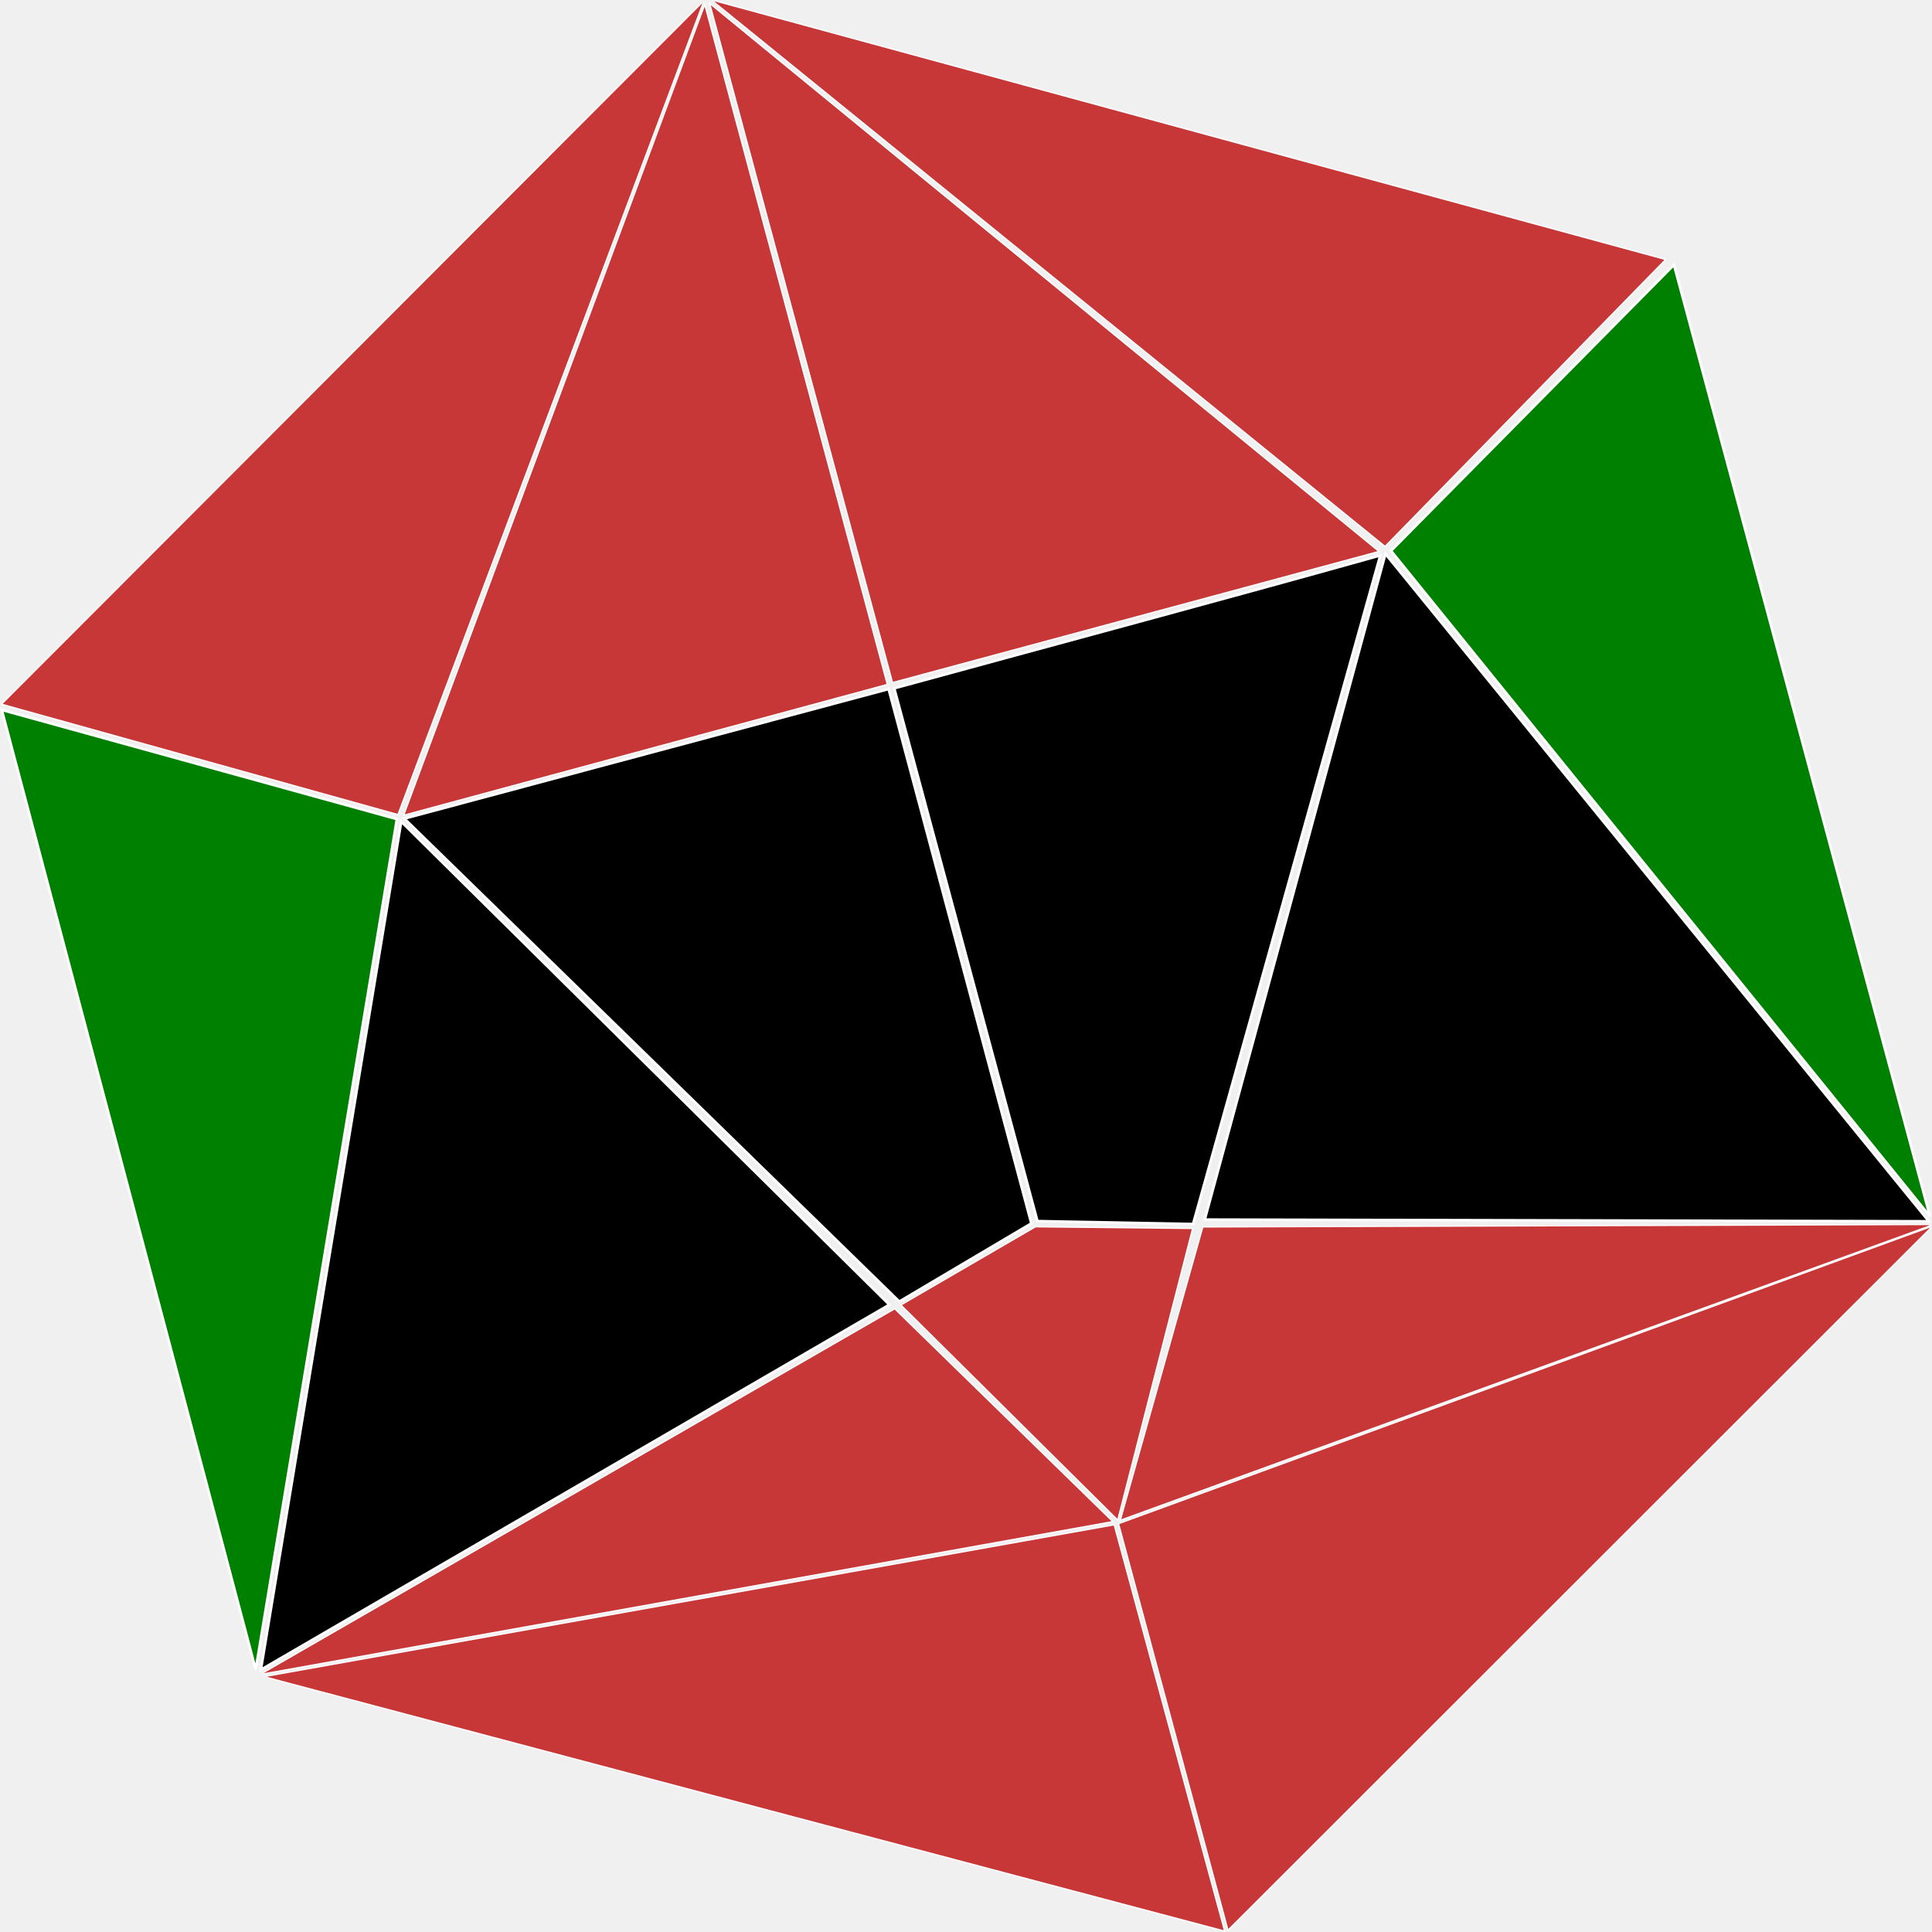
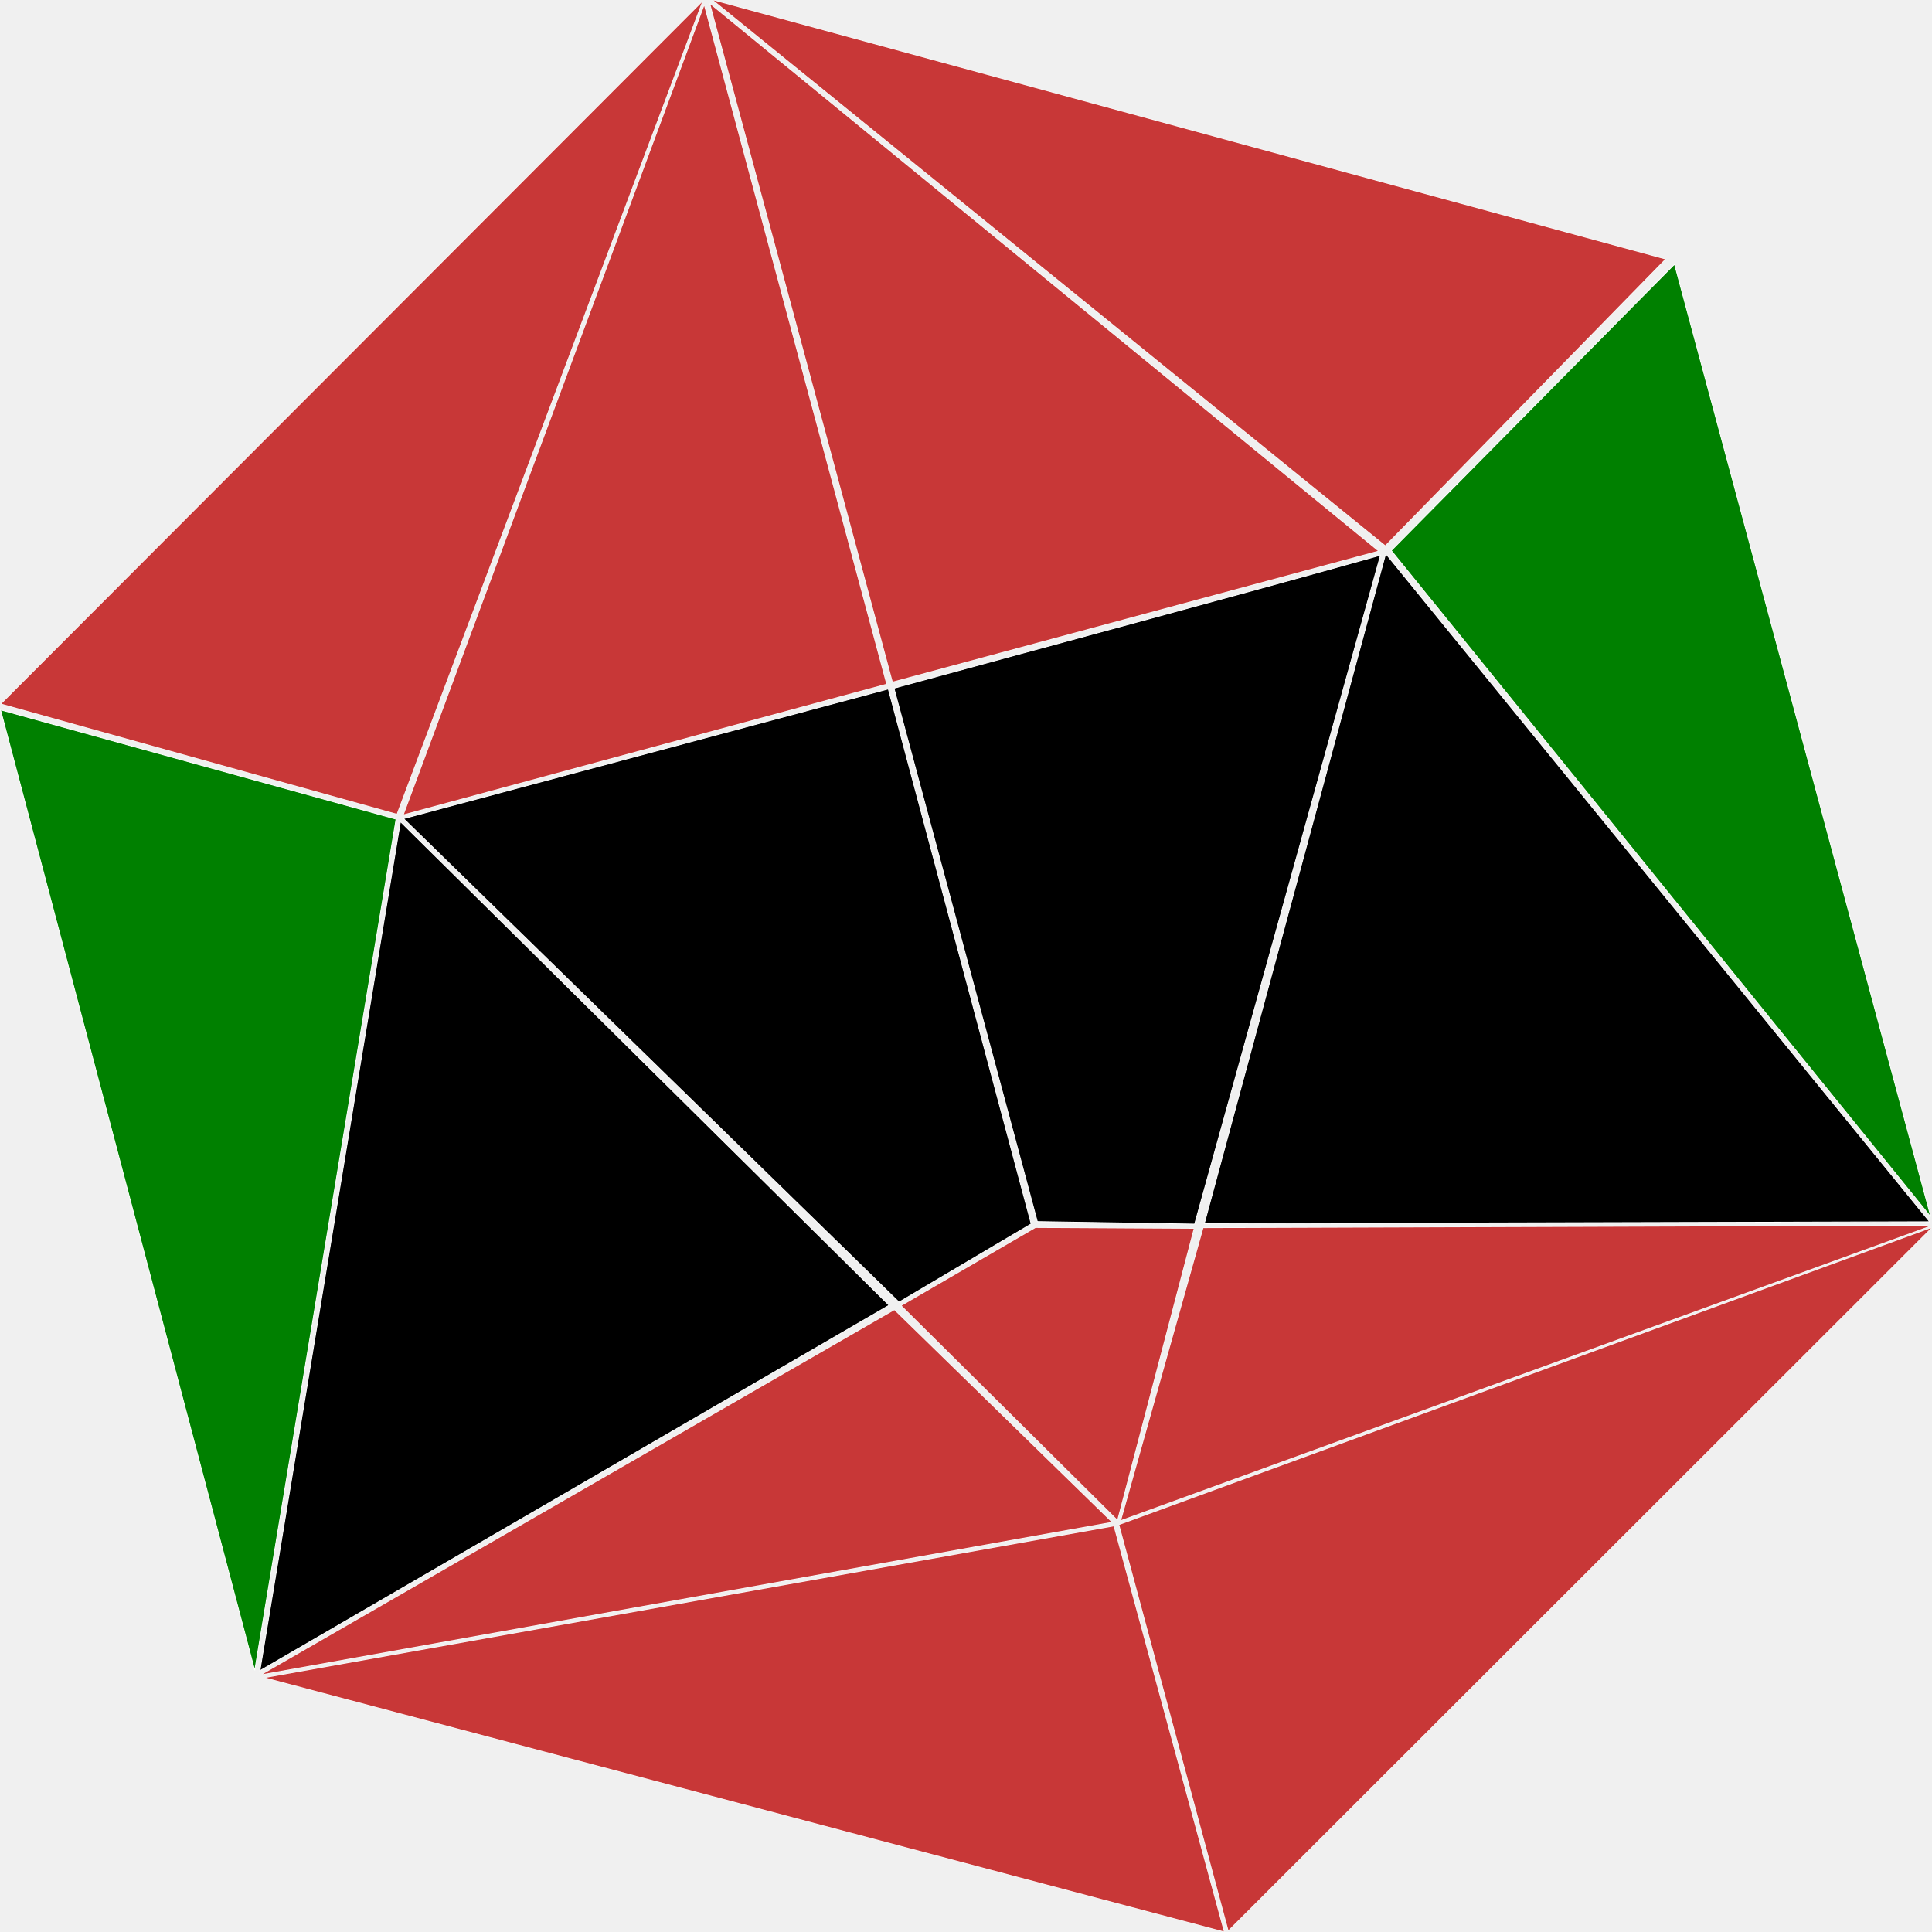
- <svg xmlns="http://www.w3.org/2000/svg" version="1.1" id="svg1" width="2935.004" height="2935.803" viewBox="0 0 2935.004 2935.803" xml:space="preserve">
+ <svg xmlns="http://www.w3.org/2000/svg" version="1.1" id="svg1" width="2931.561" height="2932.596" viewBox="0 0 2931.561 2932.596" xml:space="preserve">
  <defs id="defs1" />
-   <g id="g1" transform="translate(-7551.351,-5694.742)">
-     <path style="fill:#c83737;fill-opacity:1;fill-rule:evenodd;stroke:#ffffff;stroke-width:3.9;stroke-dasharray:none;paint-order:stroke markers fill" d="M 8618.668,5699.533 7555.465,6764.3 l 600.019,167.075 z" id="path1" />
-     <path style="fill:#c83737;fill-opacity:1;fill-rule:evenodd;stroke:#ffffff;stroke-width:3.9;stroke-dasharray:none;paint-order:stroke markers fill" d="m 8622.109,5704.933 -455.835,1227.24 732.227,-198.047 z" id="path17" />
-     <path style="fill:#c83737;fill-opacity:1;fill-rule:evenodd;stroke:#ffffff;stroke-width:3.9;stroke-dasharray:none;paint-order:stroke markers fill" d="m 8631.476,5702.604 276.784,1028.167 736.46,-198.512 z" id="path18" />
-     <path style="fill:#c83737;fill-opacity:1;fill-rule:evenodd;stroke:#ffffff;stroke-width:3.9;stroke-dasharray:none;paint-order:stroke markers fill" d="m 8636.263,5696.624 1444.318,392.99 -424.608,434.17 z" id="path19" />
-     <path style="fill:#008000;fill-opacity:1;fill-rule:evenodd;stroke:#ffffff;stroke-width:3.9;stroke-dasharray:none" d="M 10095.031,6097.121 10484.04,7543.084 9665.087,6531.753 Z" id="path20" />
-     <path style="fill:#000000;fill-rule:evenodd;stroke:#ffffff;stroke-width:3.9;stroke-dasharray:none" d="M 10482.245,7550.542 9656.642,6536.424 9382.088,7547.965 Z" id="path21" />
-     <path style="fill:#000000;fill-rule:evenodd;stroke:#ffffff;stroke-width:3.9;stroke-dasharray:none" d="m 9648.692,6538.819 -284.421,1015.887 -236.443,-4.427 -217.583,-809.576 c 245.412,-67.11 493.285,-133.251 738.447,-201.884 z" id="path22" />
-     <path style="fill:#008000;fill-opacity:1;fill-rule:evenodd;stroke:#ffffff;stroke-width:3.9;stroke-dasharray:none" d="m 8154.42,6939.454 -600.316,-165.901 385.802,1458.046 z" id="path23" />
-     <path style="fill:#000000;fill-rule:evenodd;stroke:#ffffff;stroke-width:3.9;stroke-dasharray:none" d="m 8161.084,6943.287 -213.267,1288.646 954.901,-554.608 z" id="path24" />
-     <path style="fill:#000000;fill-rule:evenodd;stroke:#ffffff;stroke-width:3.9;stroke-dasharray:none" d="m 8901.625,6741.841 -735.777,196.819 752.037,733.845 200.615,-118.734 z" id="path25" />
-     <path style="fill:#c83737;fill-opacity:1;fill-rule:evenodd;stroke:#ffffff;stroke-width:3.9;stroke-dasharray:none;paint-order:stroke markers fill" d="m 7952.016,8237.251 958.781,-552.538 329.501,321.581 z" id="path26" />
-     <path style="fill:#c83737;fill-opacity:1;fill-rule:evenodd;stroke:#ffffff;stroke-width:3.9;stroke-dasharray:none;paint-order:stroke markers fill" d="m 9410.884,8627.795 -167.162,-614.881 -1286.921,229.806 z" id="path27" />
-     <path style="fill:#c83737;fill-opacity:1;fill-rule:evenodd;stroke:#ffffff;stroke-width:3.9;stroke-dasharray:none;paint-order:stroke markers fill" d="m 8921.923,7677.986 203.164,-118.12 237.281,2.581 -113.086,440.234 z" id="path28" />
-     <path style="fill:#c83737;fill-opacity:1;fill-rule:evenodd;stroke:#ffffff;stroke-width:3.9;stroke-linecap:round;stroke-linejoin:miter;stroke-dasharray:none;paint-order:stroke fill markers" d="m 10483.949,7556.428 -1104.099,3.712 -124.71,443.205 z" id="path29" />
-     <path style="fill:#c83737;fill-opacity:1;fill-rule:evenodd;stroke:#ffffff;stroke-width:3.9;stroke-dasharray:none;paint-order:stroke markers fill" d="m 10484.394,7560.14 -1232.161,450.541 165.623,615.269 z" id="path30" />
+   <g id="g1" transform="translate(-7553.257,-5696.045)">
+     <path style="fill:#c83737;fill-opacity:1;fill-rule:evenodd;stroke:#ffffff;stroke-width:1.2;stroke-dasharray:none;paint-order:stroke markers fill" d="M 8618.668,5699.533 7555.465,6764.3 l 600.019,167.075 z" id="path1" />
+     <path style="fill:#c83737;fill-opacity:1;fill-rule:evenodd;stroke:#ffffff;stroke-width:1.2;stroke-dasharray:none;paint-order:stroke markers fill" d="m 8622.109,5704.933 -455.835,1227.24 732.227,-198.047 z" id="path17" />
+     <path style="fill:#c83737;fill-opacity:1;fill-rule:evenodd;stroke:#ffffff;stroke-width:1.2;stroke-dasharray:none;paint-order:stroke markers fill" d="m 8631.476,5702.604 276.784,1028.167 736.46,-198.512 z" id="path18" />
+     <path style="fill:#c83737;fill-opacity:1;fill-rule:evenodd;stroke:#ffffff;stroke-width:1.2;stroke-dasharray:none;paint-order:stroke markers fill" d="m 8636.263,5696.624 1444.318,392.99 -424.608,434.17 z" id="path19" />
+     <path style="fill:#008000;fill-opacity:1;fill-rule:evenodd;stroke:#ffffff;stroke-width:1.2;stroke-dasharray:none" d="M 10095.031,6097.121 10484.04,7543.084 9665.087,6531.753 Z" id="path20" />
+     <path style="fill:#000000;fill-rule:evenodd;stroke:#ffffff;stroke-width:1.2;stroke-dasharray:none" d="M 10482.245,7550.542 9656.642,6536.424 9381.239,7553.523 Z" id="path21" />
+     <path style="fill:#000000;fill-rule:evenodd;stroke:#ffffff;stroke-width:1.2;stroke-dasharray:none" d="m 9648.692,6538.819 -282.105,1015.306 -238.759,-3.846 -217.583,-809.576 c 245.412,-67.11 493.285,-133.251 738.447,-201.884 z" id="path22" />
+     <path style="fill:#008000;fill-opacity:1;fill-rule:evenodd;stroke:#ffffff;stroke-width:1.2;stroke-dasharray:none" d="m 8154.42,6939.454 -600.316,-165.901 385.802,1458.046 z" id="path23" />
+     <path style="fill:#000000;fill-rule:evenodd;stroke:#ffffff;stroke-width:1.2;stroke-dasharray:none" d="m 8161.084,6943.287 -213.267,1288.646 954.901,-554.608 z" id="path24" />
+     <path style="fill:#000000;fill-rule:evenodd;stroke:#ffffff;stroke-width:1.2;stroke-dasharray:none" d="m 8901.625,6741.841 -735.777,196.819 752.037,733.845 200.615,-118.734 z" id="path25" />
+     <path style="fill:#c83737;fill-opacity:1;fill-rule:evenodd;stroke:#ffffff;stroke-width:1.2;stroke-dasharray:none;paint-order:stroke markers fill" d="m 7952.016,8237.251 958.781,-552.538 329.501,321.581 z" id="path26" />
+     <path style="fill:#c83737;fill-opacity:1;fill-rule:evenodd;stroke:#ffffff;stroke-width:1.2;stroke-dasharray:none;paint-order:stroke markers fill" d="m 9410.884,8627.795 -167.162,-614.881 -1286.921,229.806 z" id="path27" />
+     <path style="fill:#c83737;fill-opacity:1;fill-rule:evenodd;stroke:#ffffff;stroke-width:1.2;stroke-dasharray:none;paint-order:stroke markers fill" d="m 8921.923,7677.986 203.164,-118.12 240.06,1.345 -115.865,441.47 z" id="path28" />
+     <path style="fill:#c83737;fill-opacity:1;fill-rule:evenodd;stroke:#ffffff;stroke-width:1.2;stroke-linecap:round;stroke-linejoin:miter;stroke-dasharray:none;paint-order:stroke fill markers" d="m 10483.949,7556.428 -1104.099,3.712 -124.71,443.205 z" id="path29" />
+     <path style="fill:#c83737;fill-opacity:1;fill-rule:evenodd;stroke:#ffffff;stroke-width:1.2;stroke-dasharray:none;paint-order:stroke markers fill" d="m 10484.394,7560.14 -1232.161,450.541 165.623,615.269 z" id="path30" />
  </g>
</svg>
